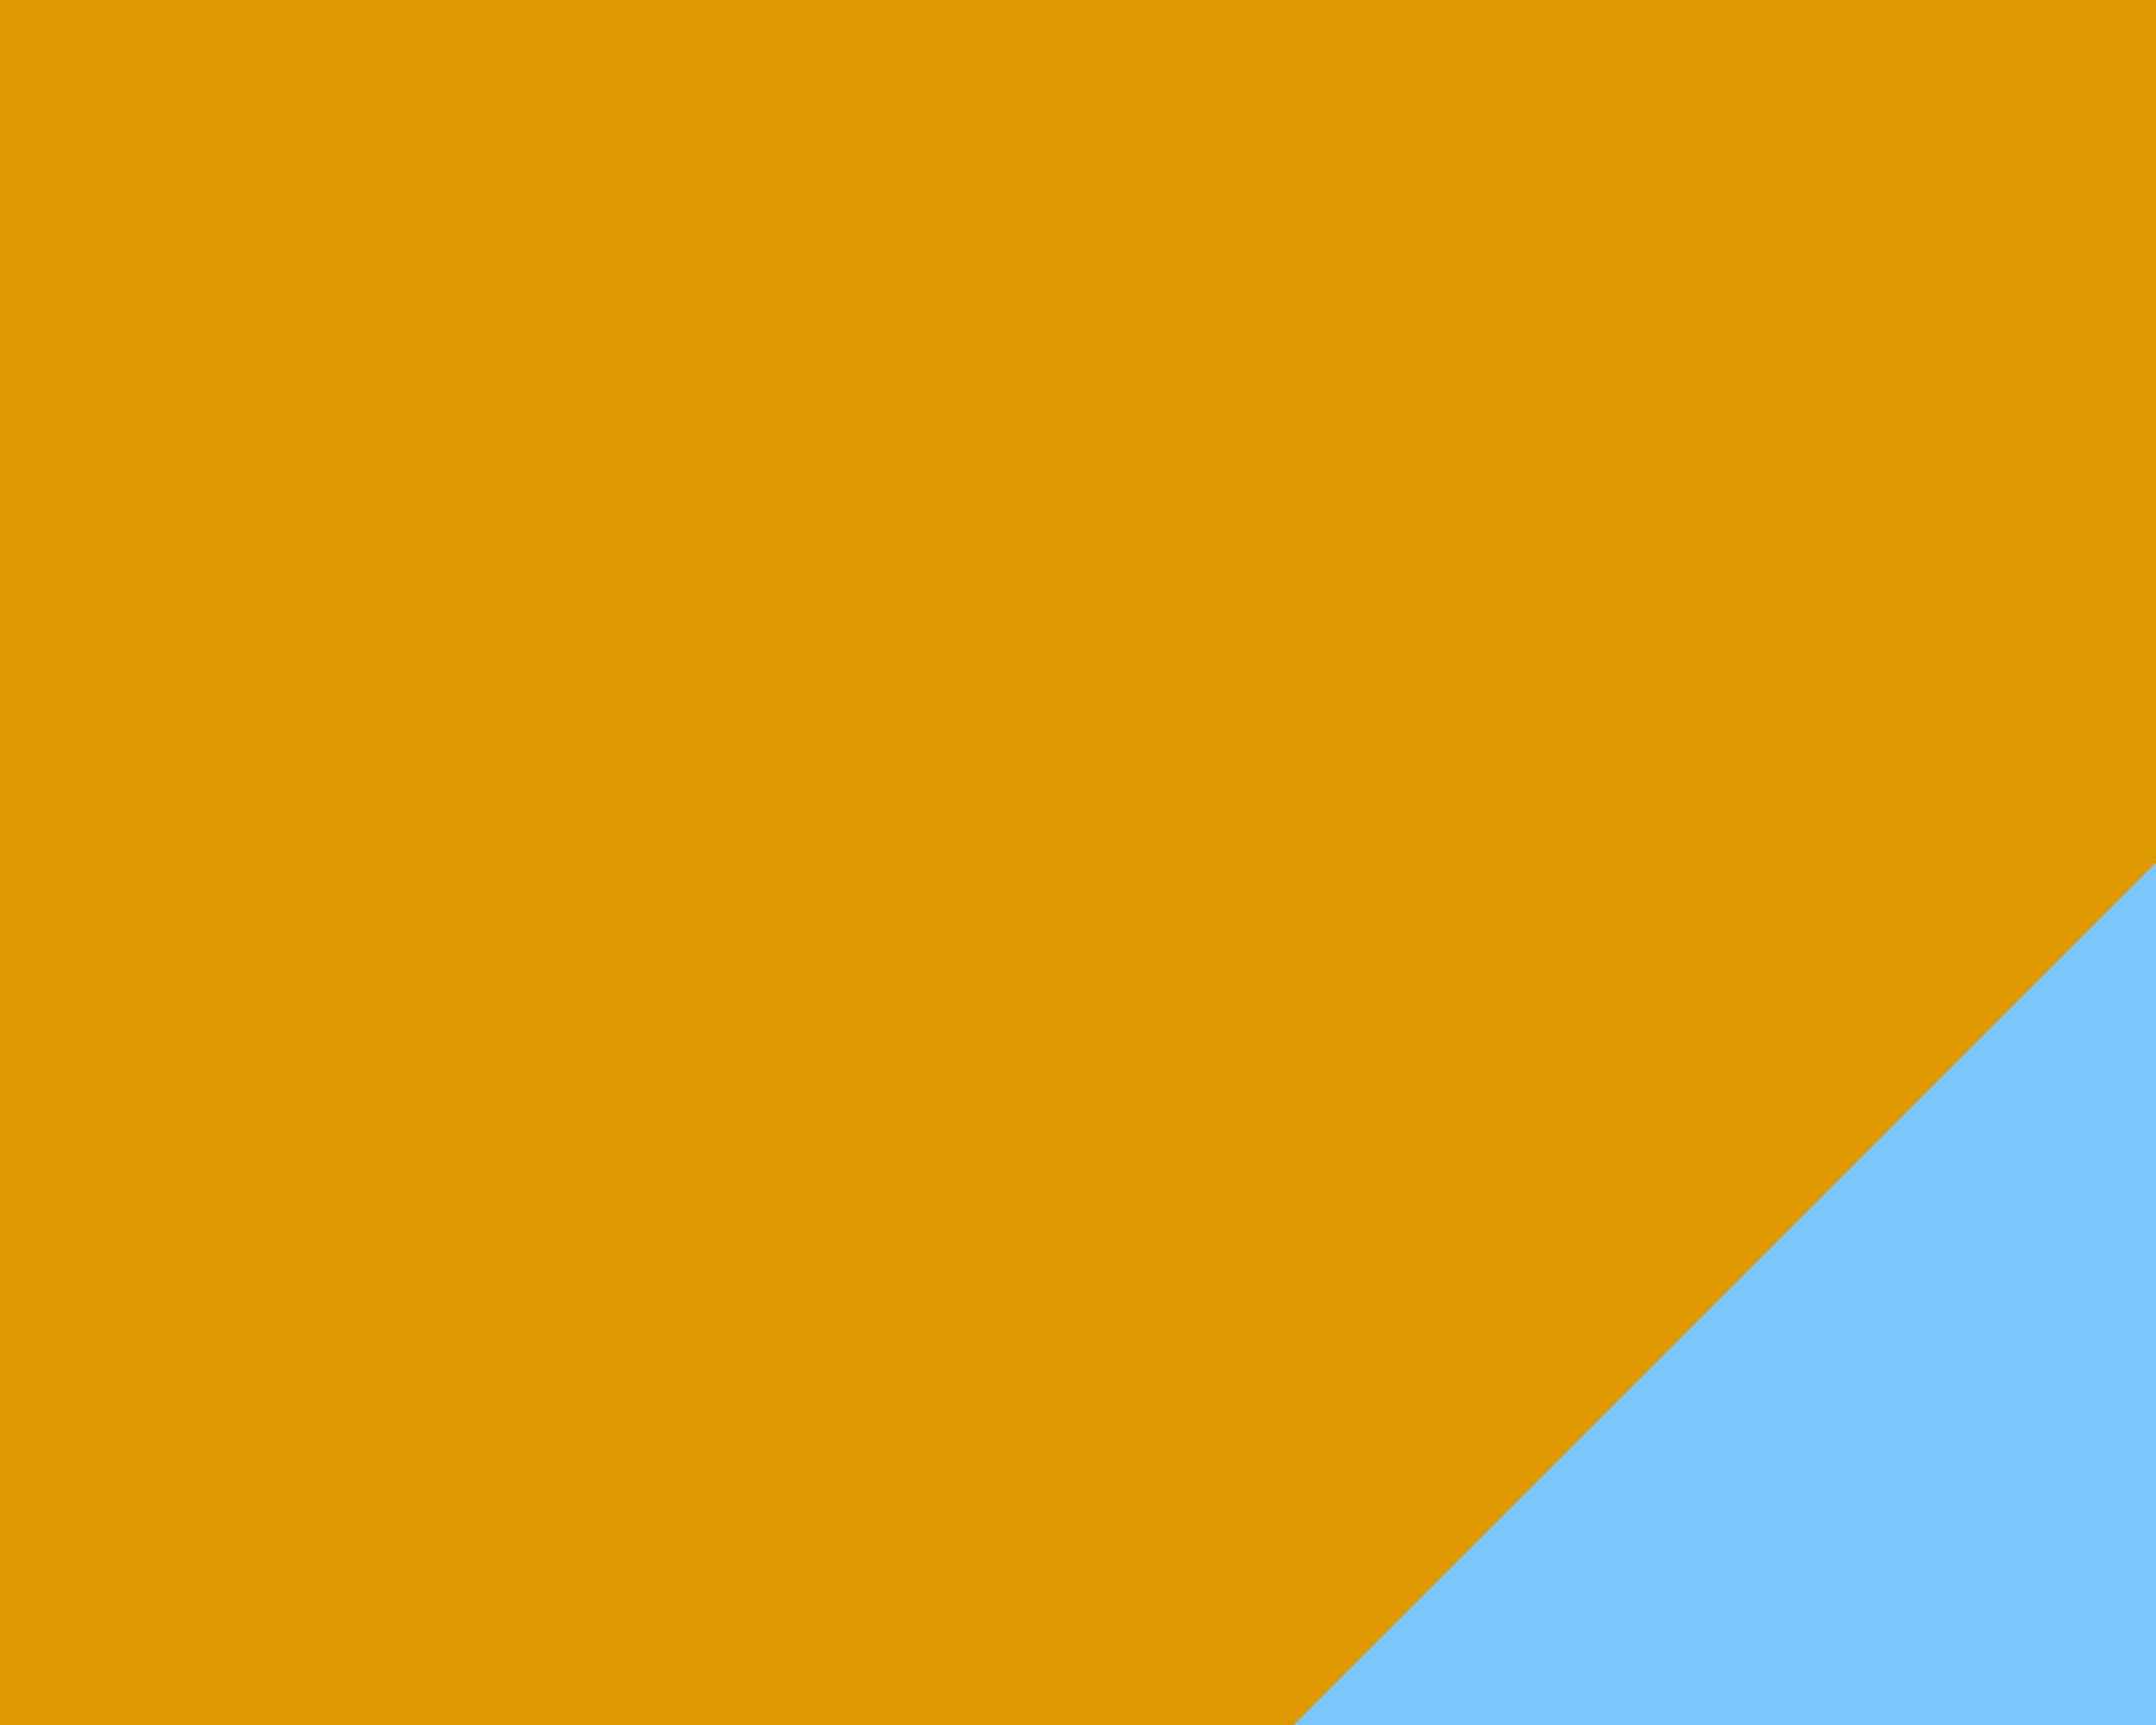
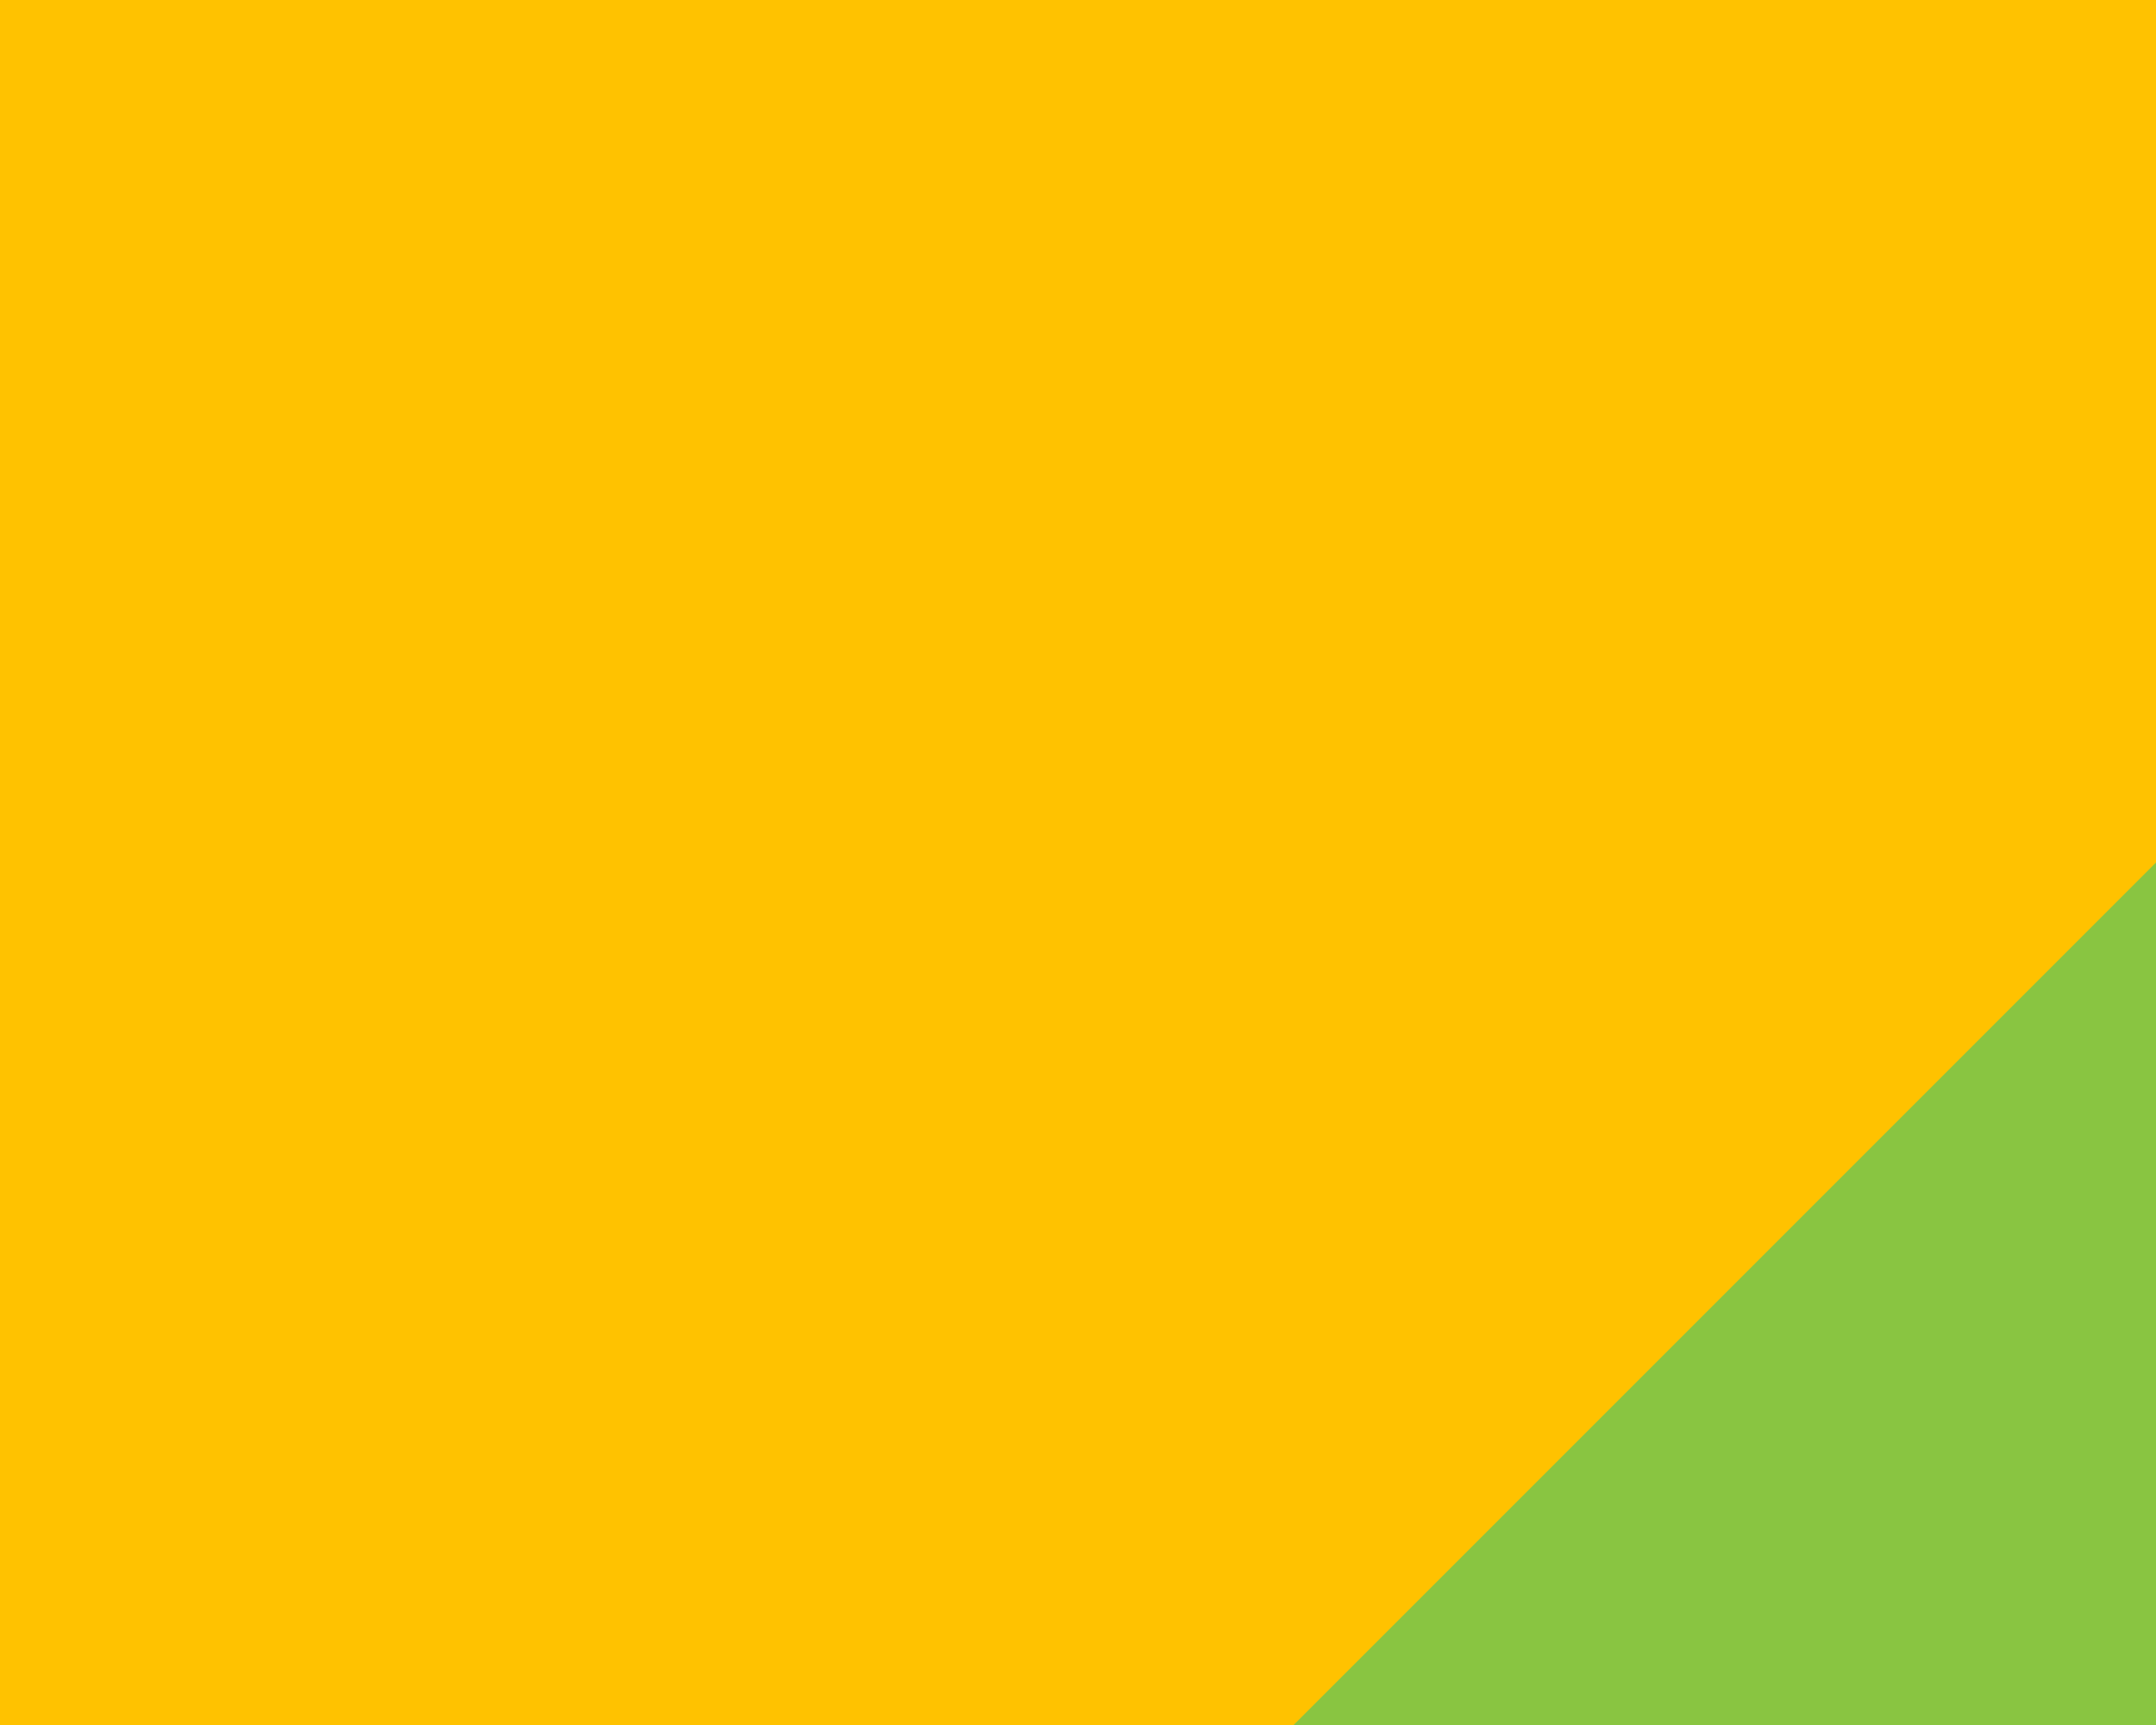
<svg xmlns="http://www.w3.org/2000/svg" width="100px" height="80px" viewBox="0 0 100 80" version="1.1">
-   <g id="Page-1" stroke="none" stroke-width="1" fill="none" fill-rule="evenodd">
-     <g id="Configurator-/-Theme" transform="translate(-451, -175)" fill-rule="nonzero">
-       <g id="theme-options" transform="translate(37, 78)">
+   <g id="Dashboard" stroke="none" stroke-width="1" fill="none" fill-rule="evenodd">
+     <g id="Dashboard-/-Default-/-Theme-Switcher-/-Theme" transform="translate(-345, -740)" fill-rule="nonzero">
+       <g id="theme-options" transform="translate(321, 93)">
        <g id="options" transform="translate(24, 97)">
-           <g id="amber-accent" transform="translate(390, 0)">
-             <rect id="brown" fill="#DF9700" x="0" y="0" width="100" height="80" />
-             <polygon id="Rectangle" fill="#7BC7FE" points="100 40 100 80 60 80" />
+           <g id="amber-accent" transform="translate(0, 550)">
+             <rect id="lime" fill="#FFC200" x="0" y="0" width="100" height="80" />
+             <polygon id="Rectangle" fill="#89C541" points="100 40 100 80 60 80" />
          </g>
        </g>
      </g>
    </g>
  </g>
</svg>
